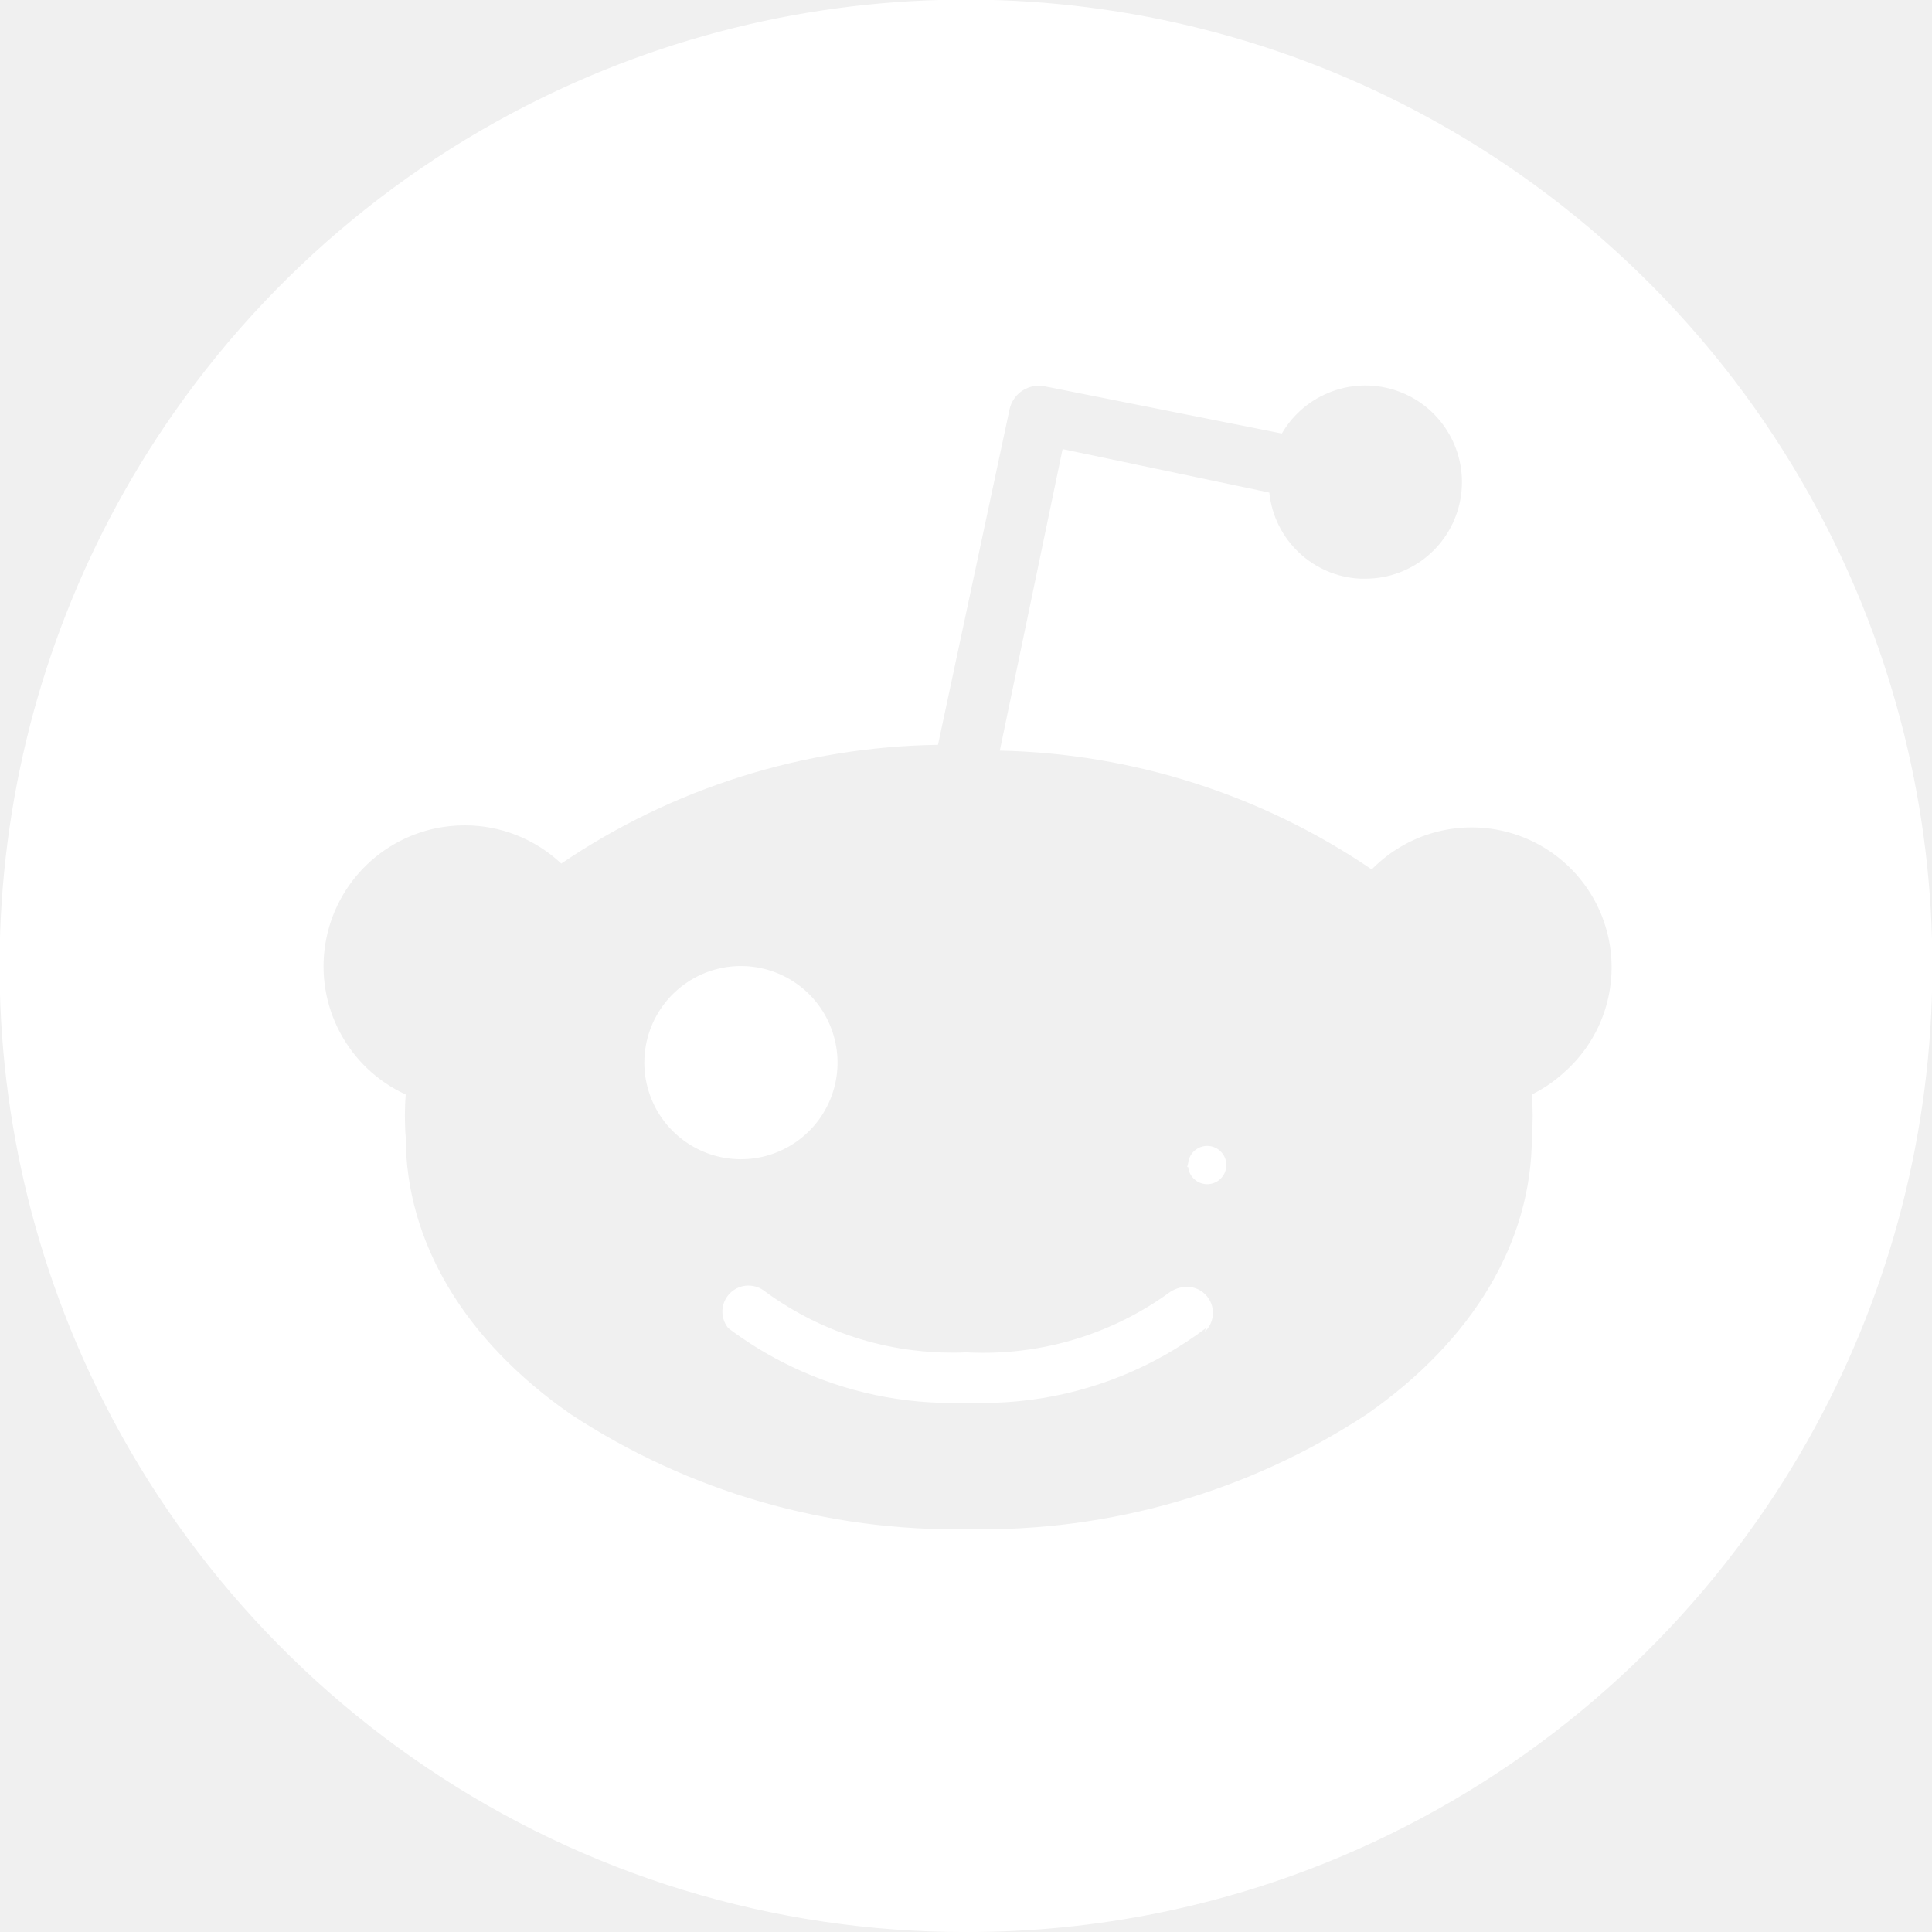
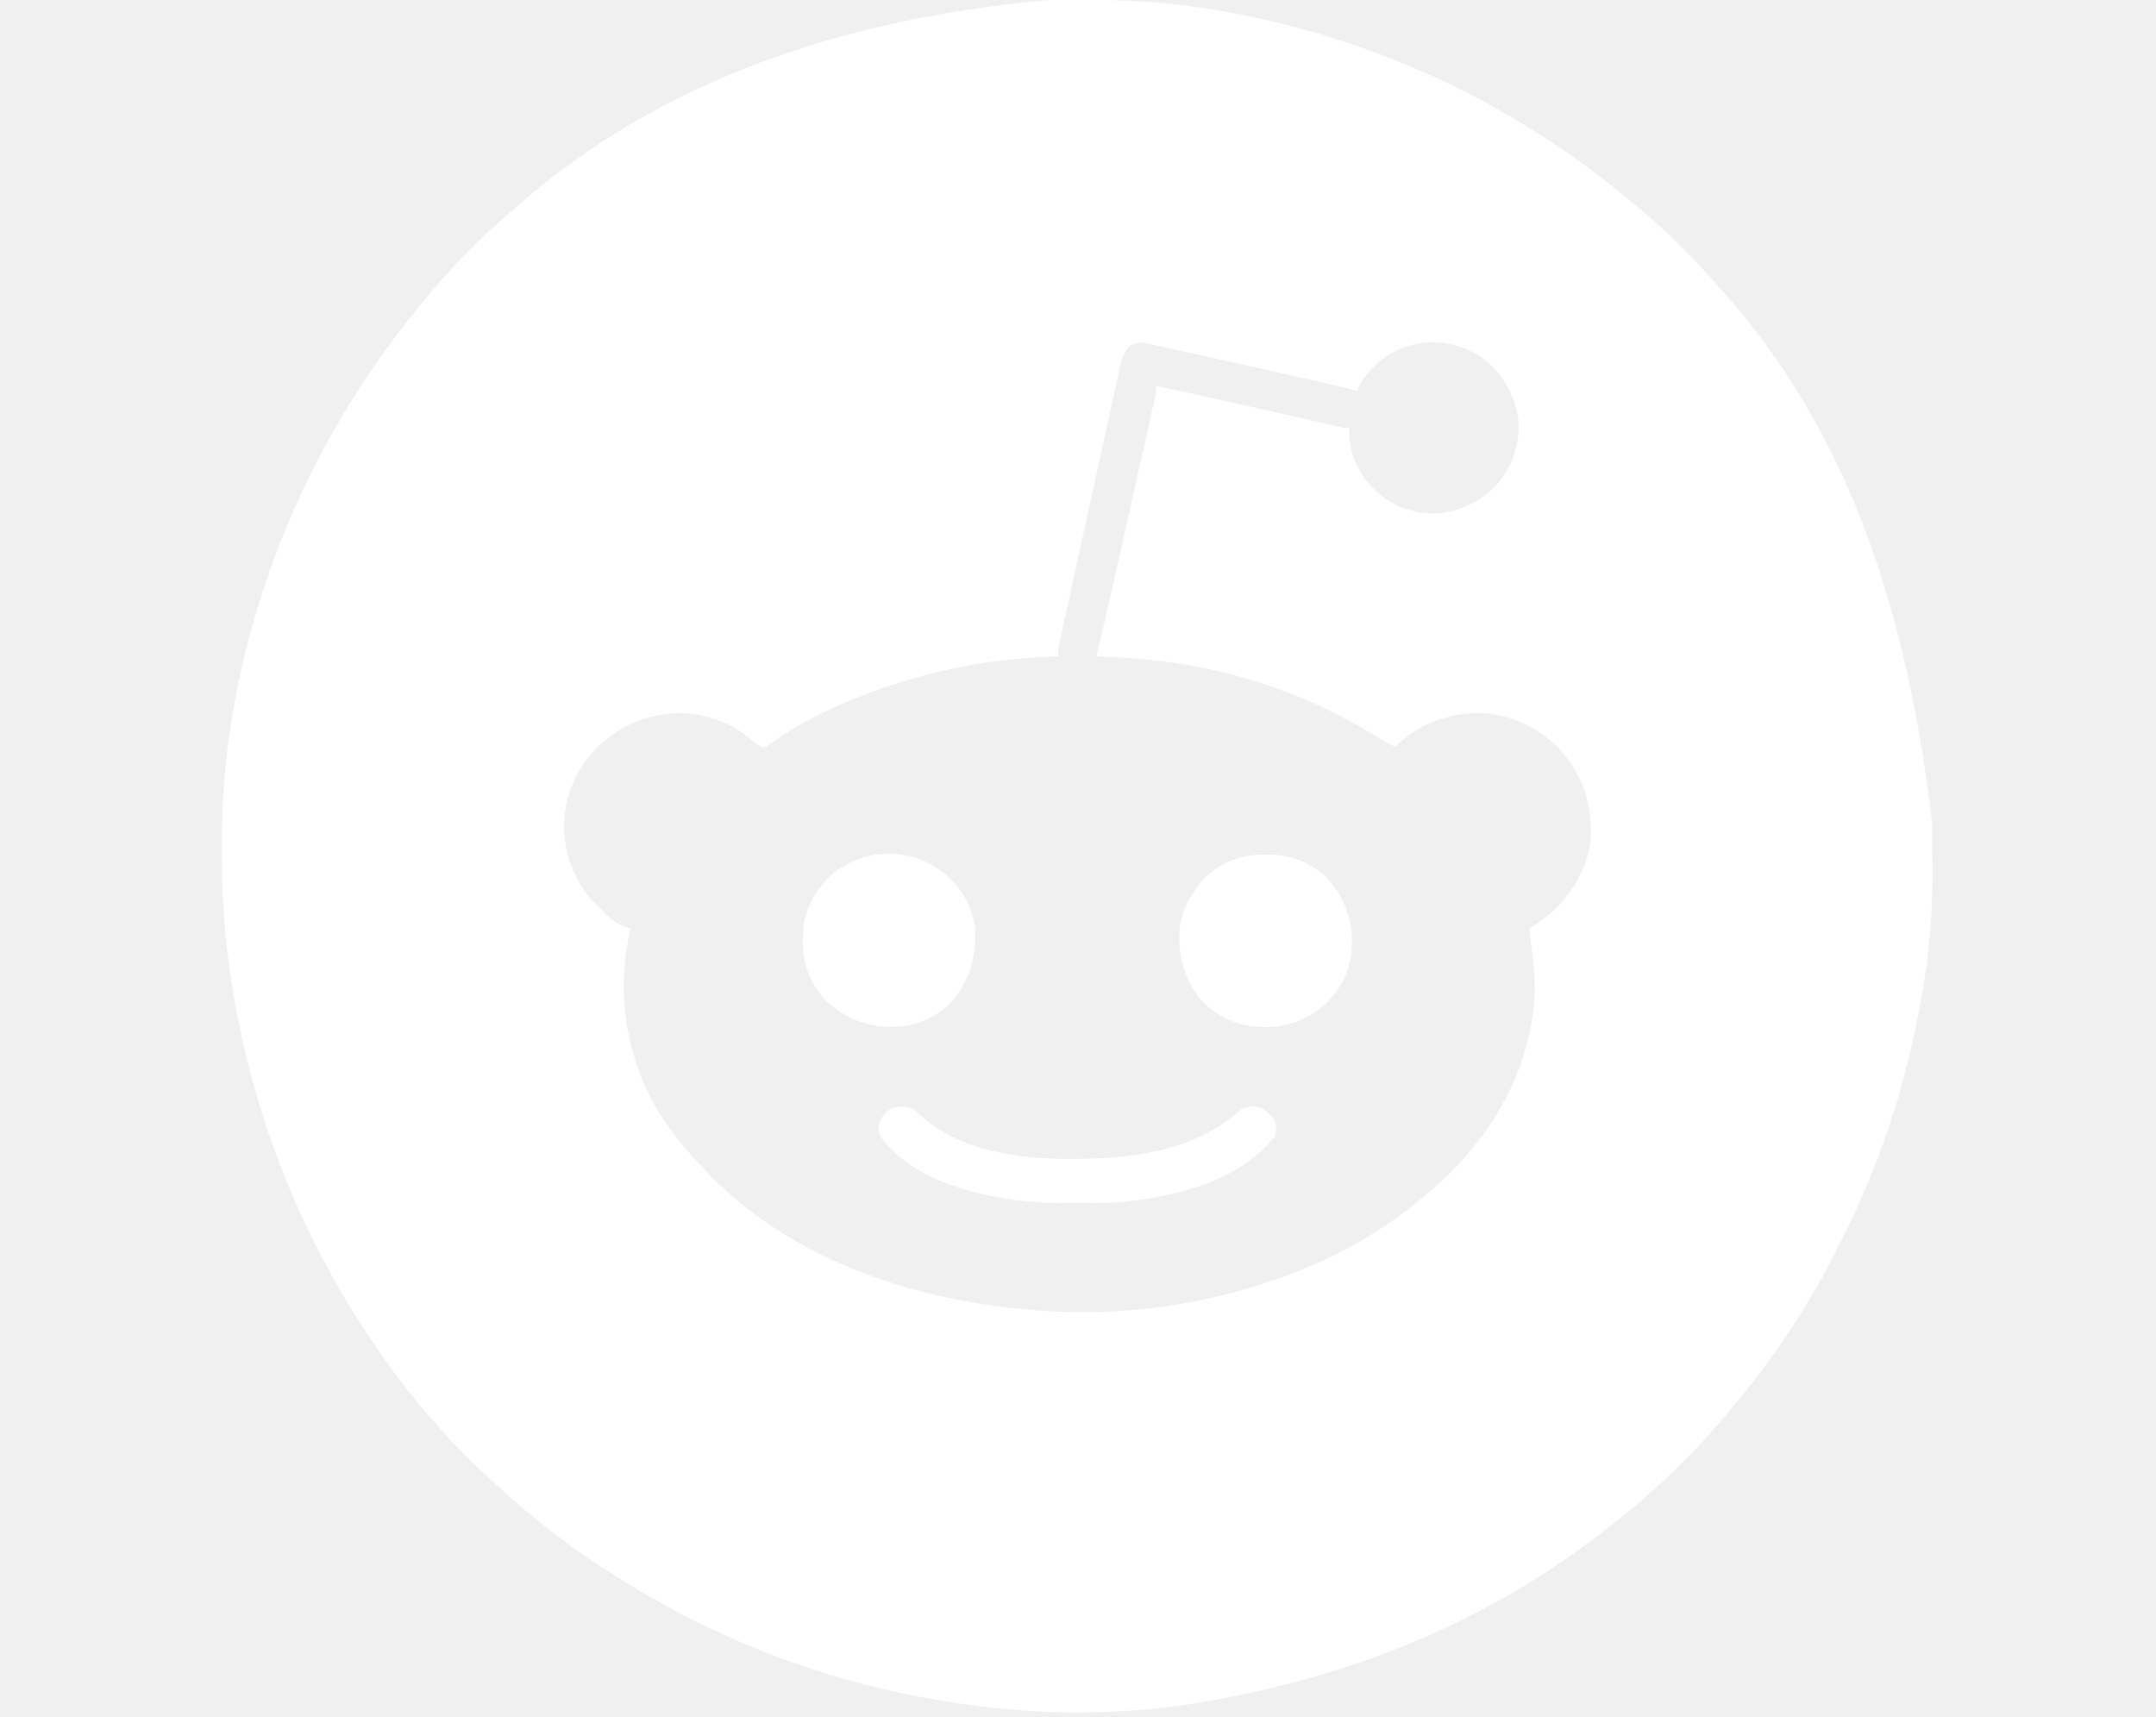
- <svg xmlns="http://www.w3.org/2000/svg" width="66" height="66" viewBox="0 0 66 66">
-   <g id="social-reddit" transform="translate(0 0.002)">
-     <path id="Exclusion_2" data-name="Exclusion 2" d="M33,66a32.849,32.849,0,0,1-18.451-5.636A33.1,33.1,0,0,1,2.593,45.845a32.957,32.957,0,0,1,3.042-31.3A33.092,33.092,0,0,1,20.155,2.593a32.961,32.961,0,0,1,31.3,3.042A33.1,33.1,0,0,1,63.406,20.155a32.959,32.959,0,0,1-3.042,31.3A33.086,33.086,0,0,1,45.845,63.407,32.783,32.783,0,0,1,33,66ZM15.874,28.194a4.751,4.751,0,0,0-.538.03,4.817,4.817,0,0,0-1.476,9.165c-.009.126-.017.245-.021.363-.01.241-.01.485,0,.726,0,.121.011.243.021.362,0,3.576,2,6.939,5.635,9.471a23.95,23.95,0,0,0,13.6,3.927,23.95,23.95,0,0,0,13.6-3.927c3.634-2.532,5.635-5.9,5.635-9.471.009-.12.016-.242.021-.362.01-.241.01-.485,0-.726,0-.116-.011-.235-.021-.363a4.774,4.774,0,0,0,1.113-.765A4.78,4.78,0,1,0,46.86,29.7a23.486,23.486,0,0,0-12.705-4.059l2.145-10.3,7.062,1.485a3.284,3.284,0,0,0,3.112,2.942c.056,0,.114,0,.172,0a3.3,3.3,0,1,0-2.856-4.96L35.706,13.2a1.03,1.03,0,0,0-.4-.007,1.036,1.036,0,0,0-.375.148,1,1,0,0,0-.287.28,1.036,1.036,0,0,0-.158.371L32.043,25.443A23.554,23.554,0,0,0,19.173,29.5,4.8,4.8,0,0,0,15.874,28.194ZM33.552,47.927c-.173,0-.348,0-.519-.01s-.346.01-.519.01a12.674,12.674,0,0,1-5.79-1.4,12.673,12.673,0,0,1-1.843-1.155.89.89,0,0,1,.645-1.455h.045a.892.892,0,0,1,.563.2,10.786,10.786,0,0,0,3.255,1.627,10.58,10.58,0,0,0,1.786.379,10.774,10.774,0,0,0,1.35.085c.16,0,.319,0,.474-.01.195.01.391.015.584.015A10.816,10.816,0,0,0,39.9,44.187a1.074,1.074,0,0,1,.64-.23h.016a.891.891,0,0,1,.61,1.529l.022-.11a12.671,12.671,0,0,1-5.979,2.444A12.855,12.855,0,0,1,33.552,47.927Zm7.035-8.062h-.031l.033-.132a.654.654,0,1,1,0,.132ZM25.311,39.6a3.3,3.3,0,1,1,3.049-2.037A3.3,3.3,0,0,1,25.311,39.6Z" transform="translate(0 -0.001)" fill="#fff" />
+ <svg xmlns="http://www.w3.org/2000/svg" width="152" height="121" viewBox="0 0 152 121">
+   <defs>
+     <clipPath id="clip-path">
+       <rect id="Rectangle_117" data-name="Rectangle 117" width="152" height="121" transform="translate(0 8547)" fill="#fff" />
+     </clipPath>
+   </defs>
+   <g id="social-reddit2" transform="translate(0 -8547)" clip-path="url(#clip-path)">
+     <g id="_59f201e3ccd0fc6b35d7a4e850d22880" data-name="59f201e3ccd0fc6b35d7a4e850d22880" transform="translate(15.659 8547)">
+       <path id="Path_541" data-name="Path 541" d="M-677.2-.072l.473,0c.5,0,1,0,1.5,0h.259a51.829,51.829,0,0,1,7.627.4l.262.038a61.423,61.423,0,0,1,7.24,1.438l.364.1a61.141,61.141,0,0,1,23.247,12.076l.2.173a47.918,47.918,0,0,1,5.481,5.231c.246.287.5.566.755.845,7.763,8.617,12.935,20.114,14.982,37.875,0,.156,0,.312,0,.473,0,.5,0,1,0,1.5v.258a51.99,51.99,0,0,1-.4,7.627c-.012.086-.025.171-.038.258a64.233,64.233,0,0,1-2.544,10.932c-.053.161-.053.161-.106.326a62.728,62.728,0,0,1-3.583,8.405l-.166.334a55.716,55.716,0,0,1-7.212,10.856c-.054.064-.107.129-.162.194a46.393,46.393,0,0,1-5.376,5.624c-.275.237-.542.485-.81.73-.695.627-1.428,1.2-2.168,1.772-.2.154-.4.309-.594.464-7.9,6.186-17.56,10.358-29.125,12.209-.237.033-.473.068-.711.1a54.75,54.75,0,0,1-15.039-.068l-.516-.071a60.883,60.883,0,0,1-23.341-8.414l-.312-.189a53.1,53.1,0,0,1-6.13-4.32c-.184-.151-.37-.3-.556-.449-.769-.615-1.492-1.268-2.21-1.939-.331-.309-.668-.611-1.007-.911a29.063,29.063,0,0,1-2.735-2.769c-.242-.283-.494-.558-.746-.835-.582-.646-1.136-1.31-1.675-1.991-.087-.108-.087-.108-.176-.22a61.9,61.9,0,0,1-13.131-35.7c0-.16,0-.321,0-.486q0-.507,0-1.016c0-.337,0-.675-.006-1.013a52.5,52.5,0,0,1,.75-9.575c.016-.091.031-.183.047-.277.288-1.674.638-3.325,1.083-4.966.048-.18.048-.18.1-.364a61.4,61.4,0,0,1,12.076-23.247l.159-.191a45.87,45.87,0,0,1,5.245-5.495c.287-.246.566-.5.845-.755C-705.731,6.492-693.333,1.4-677.2-.072Zm5.681,24.5a3.572,3.572,0,0,0-.571,1.4c-.034.157-.07.315-.106.477s-.075.348-.113.523l-.122.551c-.111.5-.219,1-.328,1.5q-.17.786-.344,1.57-.328,1.49-.653,2.981-.369,1.686-.74,3.372-.548,2.494-1.093,4.987l-.118.536-.262,1.2q-.1.472-.208.942c-.034.154-.068.307-.1.466-.031.137-.06.273-.092.414a2.327,2.327,0,0,0-.065.849l-.275.015A40.45,40.45,0,0,0-692.671,50l-.325.16a23.723,23.723,0,0,0-3.536,2.065c-.5.359-.5.359-.829.358a3.933,3.933,0,0,1-.769-.568,7.967,7.967,0,0,0-5.856-1.768,8.459,8.459,0,0,0-5.78,3.32,7.971,7.971,0,0,0-1.476,4.058c-.007.089-.014.177-.02.268a7.828,7.828,0,0,0,1.917,5.45q.277.282.562.553l.285.277a3.423,3.423,0,0,0,1.928,1.2c-.026.1-.05.2-.078.3A17.237,17.237,0,0,0-704.554,78.4a24.781,24.781,0,0,0,3.275,4.066l.283.3c5.632,5.792,13.862,8.635,21.73,9.416l.353.036a41.394,41.394,0,0,0,20.43-3.11l.32-.14a31.126,31.126,0,0,0,7.182-4.41l.229-.187c4.26-3.492,7.259-8,7.857-13.57.012-.21.023-.421.031-.631,0-.128.01-.257.015-.39a20.92,20.92,0,0,0-.228-3.173c-.055-.411-.106-.821-.156-1.233l.283-.176a8.674,8.674,0,0,0,3.936-5.281,8.412,8.412,0,0,0-1.377-6.321,8.255,8.255,0,0,0-5.242-3.3,8.334,8.334,0,0,0-6.108,1.473q-.489.4-.96.813c-.589-.317-1.167-.649-1.739-1a37.028,37.028,0,0,0-12.9-4.782l-.317-.057a45.628,45.628,0,0,0-5.241-.51l-.476-.027-.36-.021c.021-.092.043-.186.065-.282q.823-3.5,1.606-7c.036-.162.071-.325.108-.486q.255-1.134.507-2.27.292-1.3.582-2.6.229-1.016.455-2.032l.269-1.2q.149-.666.3-1.332c.029-.132.059-.263.09-.4s.053-.241.081-.365c.023-.1.047-.209.07-.317a2.293,2.293,0,0,0,.05-.775l1.729.369.284.061q2.389.513,4.77,1.058l.3.066,3,.68,1.144.259.541.123c.248.058.5.113.745.17l.427.1a1.848,1.848,0,0,0,.714.068c-.009.157-.016.315-.023.477a5.762,5.762,0,0,0,1.8,3.906,6,6,0,0,0,4.316,1.663,6.507,6.507,0,0,0,4.318-2.056A6.34,6.34,0,0,0-644,29.423a6.564,6.564,0,0,0-2.681-4.383,6.282,6.282,0,0,0-4.743-.83,6.115,6.115,0,0,0-3.72,2.79c-.166.241-.166.241-.145.5l-.322-.082c-1.57-.4-3.149-.751-4.731-1.1l-.882-.2-1.836-.408-2.355-.525-1.816-.4-.869-.193c-.4-.091-.805-.18-1.208-.269l-.364-.081-.331-.073-.288-.064A1.344,1.344,0,0,0-671.52,24.425Z" transform="translate(735.381 0.078)" fill="#fff" />
+       <path id="Path_542" data-name="Path 542" d="M-105.695-8.991c.277.177.54.36.8.558l.309.23a6.072,6.072,0,0,1,1.9,3.336,6.979,6.979,0,0,1-1.5,5.434,5.8,5.8,0,0,1-3.854,1.868A6.625,6.625,0,0,1-113.225.521a5.988,5.988,0,0,1-1.551-4.449A5.6,5.6,0,0,1-113.5-7.449l.23-.307A6.224,6.224,0,0,1-105.695-8.991Z" transform="translate(155.718 69.951)" fill="#fff" />
+       <path id="Path_543" data-name="Path 543" d="M-69.387-.087l.336-.007A5.884,5.884,0,0,1-65.036,1.47,6.581,6.581,0,0,1-63.22,6.576a5.808,5.808,0,0,1-2.091,4.067,6.266,6.266,0,0,1-4.642,1.4,5.979,5.979,0,0,1-3.916-1.915A6.971,6.971,0,0,1-75.3,4.74a5.947,5.947,0,0,1,1.23-2.582l.275-.385A5.791,5.791,0,0,1-69.387-.087Z" transform="translate(142.855 60.345)" fill="#fff" />
+       <path id="Path_544" data-name="Path 544" d="M-27.143-1.431a4.435,4.435,0,0,1,.662.553c3.383,3,8.624,3.2,12.911,2.965,3.461-.231,6.759-.919,9.442-3.237a1.566,1.566,0,0,1,1.211-.4,2.035,2.035,0,0,1,1.353.984A1.622,1.622,0,0,1-1.557.59C-4.073,3.716-8.31,4.759-12.122,5.175c-.987.089-1.976.089-2.967.082q-.557,0-1.114,0a24.24,24.24,0,0,1-6.489-.75l-.35-.093c-2.311-.652-4.87-1.808-6.294-3.833a1.365,1.365,0,0,1-.02-1.154,2.251,2.251,0,0,1,.969-.915A2.8,2.8,0,0,1-27.143-1.431Z" transform="translate(75.756 79.552)" fill="#fff" />
+       <path id="Path_545" data-name="Path 545" d="M-48.667,0l.246.123L-52.6,4.3l-.246-.123A28.035,28.035,0,0,1-49.24.546C-49.04.371-48.853.189-48.667,0Z" transform="translate(68.749 15.157)" fill="#fff" />
+       <path id="Path_546" data-name="Path 546" d="M-14.314,0l.246.123-1.23,1.23-.246-.123A6.4,6.4,0,0,1-14.314,0Z" transform="translate(84.324 61.273)" fill="#fff" />
+       <path id="Path_547" data-name="Path 547" d="M-14.314,0l.246.123-1.23,1.23-.246-.123A6.4,6.4,0,0,1-14.314,0Z" transform="translate(57.761 61.273)" fill="#fff" />
+       <path id="Path_548" data-name="Path 548" d="M-13.326-.069l.208.092L-13.38.17a9.1,9.1,0,0,0-1.091.837C-14.3.449-13.987-.14-13.326-.069Z" transform="translate(60.87 78.22)" fill="#fff" />
+     </g>
  </g>
</svg>
